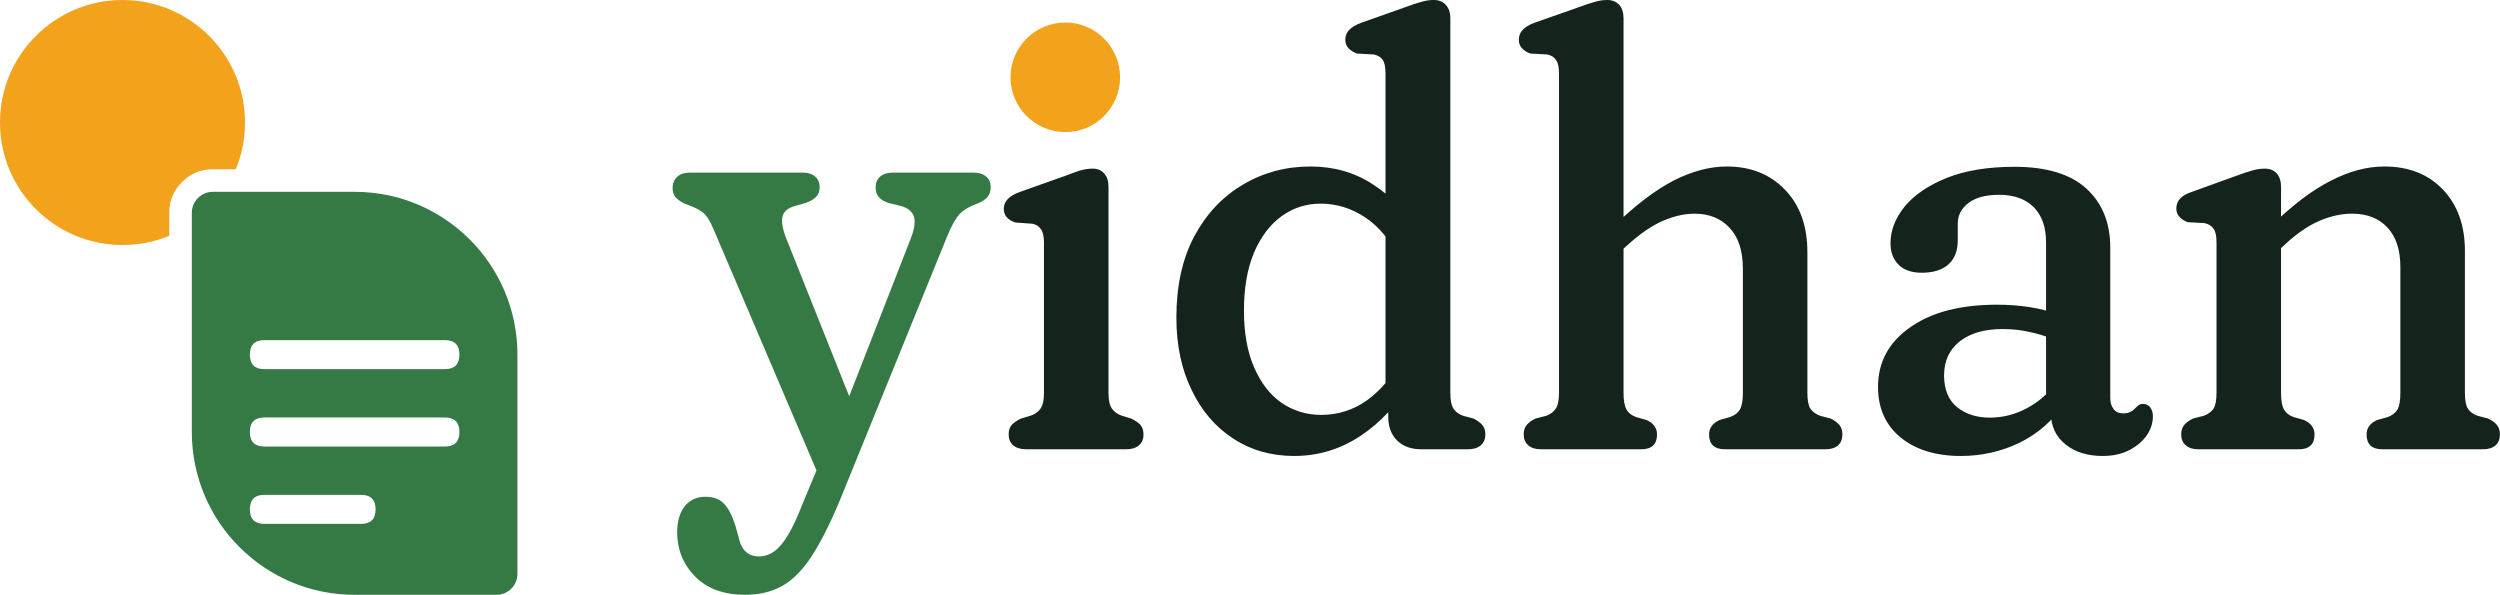
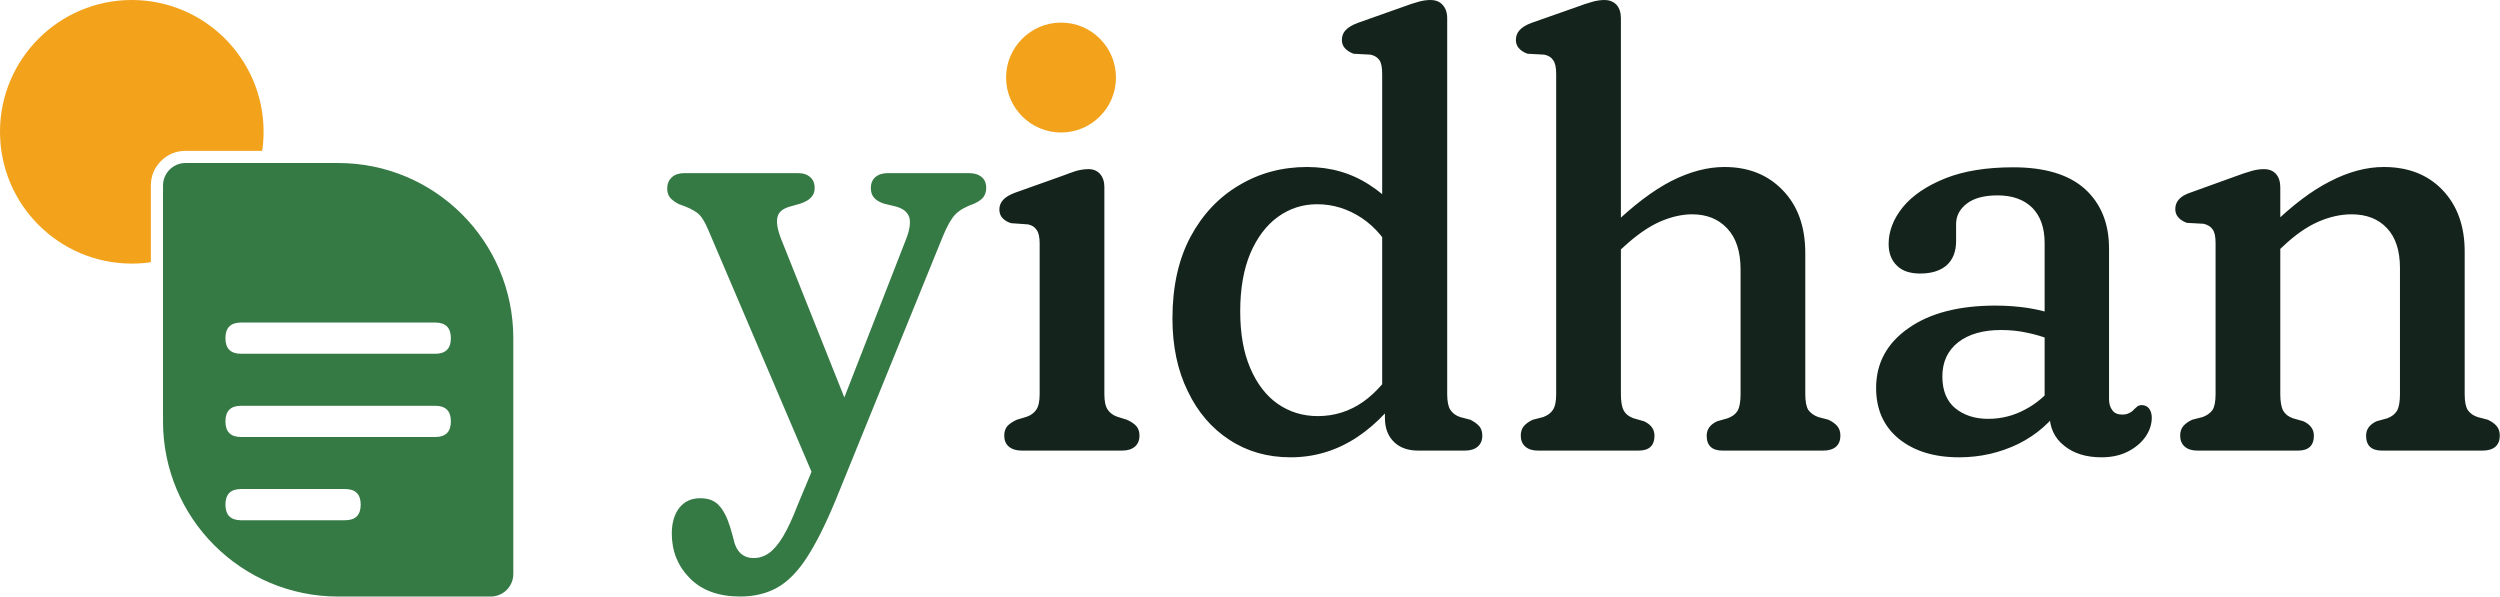
- <svg xmlns="http://www.w3.org/2000/svg" viewBox="22 18 387.73 92.25" role="img" aria-label="Yidhan">
-   <path fill="#F2A21B" d="M22 37C22 26.51 30.51 18 41 18C51.49 18 60 26.51 60 37C60 39.57 59.49 42.02 58.57 44.25H55Q52.2 44.25 50.23 46.23Q48.25 48.2 48.25 51V54.57C46.02 55.49 43.57 56 41 56C30.51 56 22 47.49 22 37Z" />
+ <svg xmlns="http://www.w3.org/2000/svg" viewBox="28.25 24.25 360.41 86" role="img" aria-label="Yidhan">
+   <path fill="#F2A21B" d="M28.25 43.25C28.25 32.76 36.76 24.25 47.25 24.25C57.74 24.25 66.25 32.76 66.25 43.25C66.25 44.18 66.18 45.1 66.05 46H55Q52.93 46 51.46 47.46Q50 48.93 50 51V62.05C49.1 62.18 48.18 62.25 47.25 62.25C36.76 62.25 28.25 53.74 28.25 43.25Z" />
  <path fill="#357A45" d="M55 47.75H77C90.95 47.75 102.25 59.05 102.25 73V107C102.25 108.79 100.79 110.25 99 110.25H77C63.05 110.25 51.75 98.95 51.75 85V51C51.75 49.21 53.21 47.75 55 47.75ZM63 70.75Q60.75 70.75 60.75 73Q60.75 75.25 63 75.25H91Q93.25 75.25 93.25 73Q93.25 70.75 91 70.75ZM63 82.75Q60.75 82.75 60.75 85Q60.75 87.25 63 87.25H91Q93.25 87.25 93.25 85Q93.25 82.75 91 82.75ZM63 94.75Q60.75 94.75 60.75 97Q60.75 99.25 63 99.25H78Q80.25 99.25 80.25 97Q80.25 94.75 78 94.75Z" />
-   <g transform="translate(126.22 87.68) scale(0.04721)">
+   <g transform="translate(124.35 89.21) scale(0.04401)">
    <path fill="#357A45" d="M613 -97 495 117 136 -724Q119 -765 100 -779Q80 -794 41 -807Q21 -817 11 -829Q2 -841 2 -858Q2 -882 18 -896Q33 -909 59 -909H429Q456 -909 470 -896Q485 -884 485 -860Q485 -841 473 -829Q462 -817 438 -809L403 -799Q368 -789 363 -764Q357 -739 376 -691ZM429 179 497 16 540 -66 785 -694Q802 -738 795 -764Q787 -789 753 -799L712 -809Q690 -816 679 -829Q669 -841 669 -860Q669 -883 684 -896Q699 -909 726 -909H990Q1017 -909 1032 -896Q1047 -884 1047 -860Q1047 -845 1039 -832Q1031 -820 1008 -809Q967 -795 946 -774Q926 -753 905 -702L553 164Q504 282 459 351Q414 420 362 449Q310 478 241 478Q135 478 76 418Q17 358 17 272Q17 219 42 187Q67 156 110 156Q150 156 171 179Q193 202 208 250L218 285Q225 321 243 337Q260 352 285 352Q312 352 335 336Q358 320 381 282Q404 244 429 179Z" />
    <path fill="#14241C" d="M1434 -863V-185Q1434 -150 1445 -134Q1456 -118 1476 -111L1508 -101Q1528 -92 1539 -80Q1549 -68 1549 -49Q1549 -26 1534 -13Q1519 0 1492 0H1163Q1137 0 1121 -13Q1106 -26 1106 -49Q1106 -68 1116 -80Q1127 -92 1147 -101L1180 -111Q1200 -118 1211 -134Q1222 -150 1222 -185V-679Q1222 -710 1212 -723Q1203 -737 1184 -741L1128 -745Q1110 -751 1100 -762Q1090 -773 1090 -790Q1090 -808 1103 -822Q1115 -835 1142 -845L1291 -898Q1320 -909 1341 -916Q1363 -922 1382 -922Q1406 -922 1420 -906Q1434 -890 1434 -863Z M2353 -176 2344 -186V-1234Q2344 -1266 2335 -1279Q2325 -1293 2306 -1297L2250 -1300Q2232 -1307 2222 -1318Q2212 -1329 2212 -1345Q2212 -1364 2224 -1377Q2237 -1391 2264 -1401L2408 -1452Q2440 -1464 2462 -1470Q2483 -1476 2502 -1476Q2528 -1476 2542 -1460Q2557 -1444 2557 -1416V-185Q2557 -150 2567 -134Q2578 -117 2599 -110L2633 -101Q2651 -92 2662 -80Q2672 -68 2672 -49Q2672 -26 2657 -13Q2642 0 2615 0H2462Q2412 0 2383 -28Q2353 -57 2353 -107ZM1657 -433Q1657 -589 1716 -700Q1775 -810 1875 -869Q1975 -929 2098 -929Q2213 -929 2303 -870Q2394 -812 2447 -711L2391 -624Q2345 -717 2277 -762Q2209 -807 2131 -807Q2060 -807 2003 -766Q1946 -725 1912 -646Q1879 -567 1879 -456Q1879 -346 1912 -270Q1945 -193 2002 -153Q2060 -113 2133 -113Q2215 -113 2282 -160Q2348 -207 2396 -293L2432 -227Q2361 -110 2262 -44Q2162 22 2044 22Q1931 22 1844 -35Q1756 -92 1707 -195Q1657 -297 1657 -433Z M3097 -633 3048 -689 3095 -734Q3200 -836 3291 -883Q3382 -929 3465 -929Q3583 -929 3656 -853Q3730 -777 3730 -647V-185Q3730 -149 3740 -133Q3751 -118 3772 -110L3806 -101Q3825 -92 3835 -80Q3845 -68 3845 -49Q3845 -26 3831 -13Q3816 0 3789 0H3459Q3407 0 3407 -49Q3407 -80 3441 -96L3476 -106Q3498 -114 3508 -130Q3518 -147 3518 -185V-593Q3518 -682 3474 -728Q3431 -774 3359 -774Q3310 -774 3254 -750Q3198 -725 3137 -669ZM3126 -1416V-185Q3126 -147 3136 -130Q3145 -114 3167 -106L3202 -96Q3236 -80 3236 -49Q3236 0 3184 0H2854Q2828 0 2813 -13Q2798 -26 2798 -49Q2798 -68 2808 -80Q2818 -92 2837 -101L2872 -110Q2893 -118 2903 -133Q2914 -149 2914 -185V-1234Q2914 -1266 2904 -1279Q2895 -1293 2875 -1297L2820 -1300Q2801 -1307 2792 -1318Q2782 -1329 2782 -1345Q2782 -1364 2794 -1377Q2806 -1391 2833 -1401L2978 -1452Q3010 -1464 3032 -1470Q3053 -1476 3072 -1476Q3097 -1476 3112 -1460Q3126 -1444 3126 -1416Z M4530 -120V-151L4514 -166V-680Q4514 -755 4473 -796Q4432 -836 4360 -836Q4294 -836 4259 -809Q4224 -782 4224 -742V-686Q4224 -635 4193 -607Q4162 -580 4106 -580Q4055 -580 4029 -607Q4003 -633 4003 -677Q4003 -740 4050 -798Q4097 -855 4189 -892Q4280 -928 4411 -928Q4567 -928 4646 -857Q4725 -785 4725 -662V-168Q4725 -146 4736 -132Q4746 -118 4768 -118Q4782 -118 4791 -123Q4800 -127 4807 -135Q4812 -140 4818 -145Q4824 -149 4832 -149Q4847 -149 4856 -138Q4865 -126 4865 -108Q4865 -76 4845 -46Q4824 -16 4787 3Q4750 22 4700 22Q4625 22 4578 -16Q4530 -54 4530 -120ZM3962 -205Q3962 -327 4068 -401Q4173 -475 4353 -475Q4408 -475 4461 -467Q4515 -458 4553 -443L4534 -363Q4497 -378 4457 -386Q4417 -395 4371 -395Q4283 -395 4231 -355Q4179 -314 4179 -243Q4179 -174 4221 -139Q4264 -104 4329 -104Q4394 -104 4451 -135Q4508 -165 4549 -220L4572 -148Q4518 -67 4428 -22Q4337 22 4234 22Q4111 22 4036 -39Q3962 -100 3962 -205Z M5286 -862V-185Q5286 -147 5296 -130Q5305 -114 5327 -106L5362 -96Q5396 -80 5396 -49Q5396 0 5344 0H5014Q4988 0 4973 -13Q4958 -26 4958 -49Q4958 -68 4968 -80Q4978 -92 4997 -101L5032 -110Q5053 -118 5064 -133Q5074 -149 5074 -185V-680Q5074 -712 5064 -725Q5055 -738 5035 -743L4980 -746Q4961 -753 4952 -764Q4942 -775 4942 -791Q4942 -810 4954 -823Q4966 -837 4994 -846L5138 -898Q5170 -910 5192 -916Q5213 -922 5232 -922Q5258 -922 5272 -906Q5286 -890 5286 -862ZM5257 -634 5208 -690 5255 -735Q5358 -836 5449 -882Q5540 -929 5625 -929Q5745 -929 5817 -854Q5890 -778 5890 -652V-185Q5890 -149 5900 -133Q5911 -117 5932 -110L5966 -101Q5985 -92 5995 -80Q6005 -68 6005 -49Q6005 -26 5991 -13Q5976 0 5949 0H5619Q5567 0 5567 -49Q5567 -80 5601 -96L5637 -106Q5658 -114 5668 -130Q5678 -147 5678 -185V-598Q5678 -684 5635 -729Q5593 -774 5519 -774Q5467 -774 5411 -750Q5354 -725 5296 -670Z" />
    <path fill="#F2A21B" d="M1112 -1222C1112 -1123 1193 -1042 1292 -1042C1392 -1042 1472 -1123 1472 -1222C1472 -1321 1392 -1402 1292 -1402C1193 -1402 1112 -1321 1112 -1222Z" />
  </g>
</svg>
